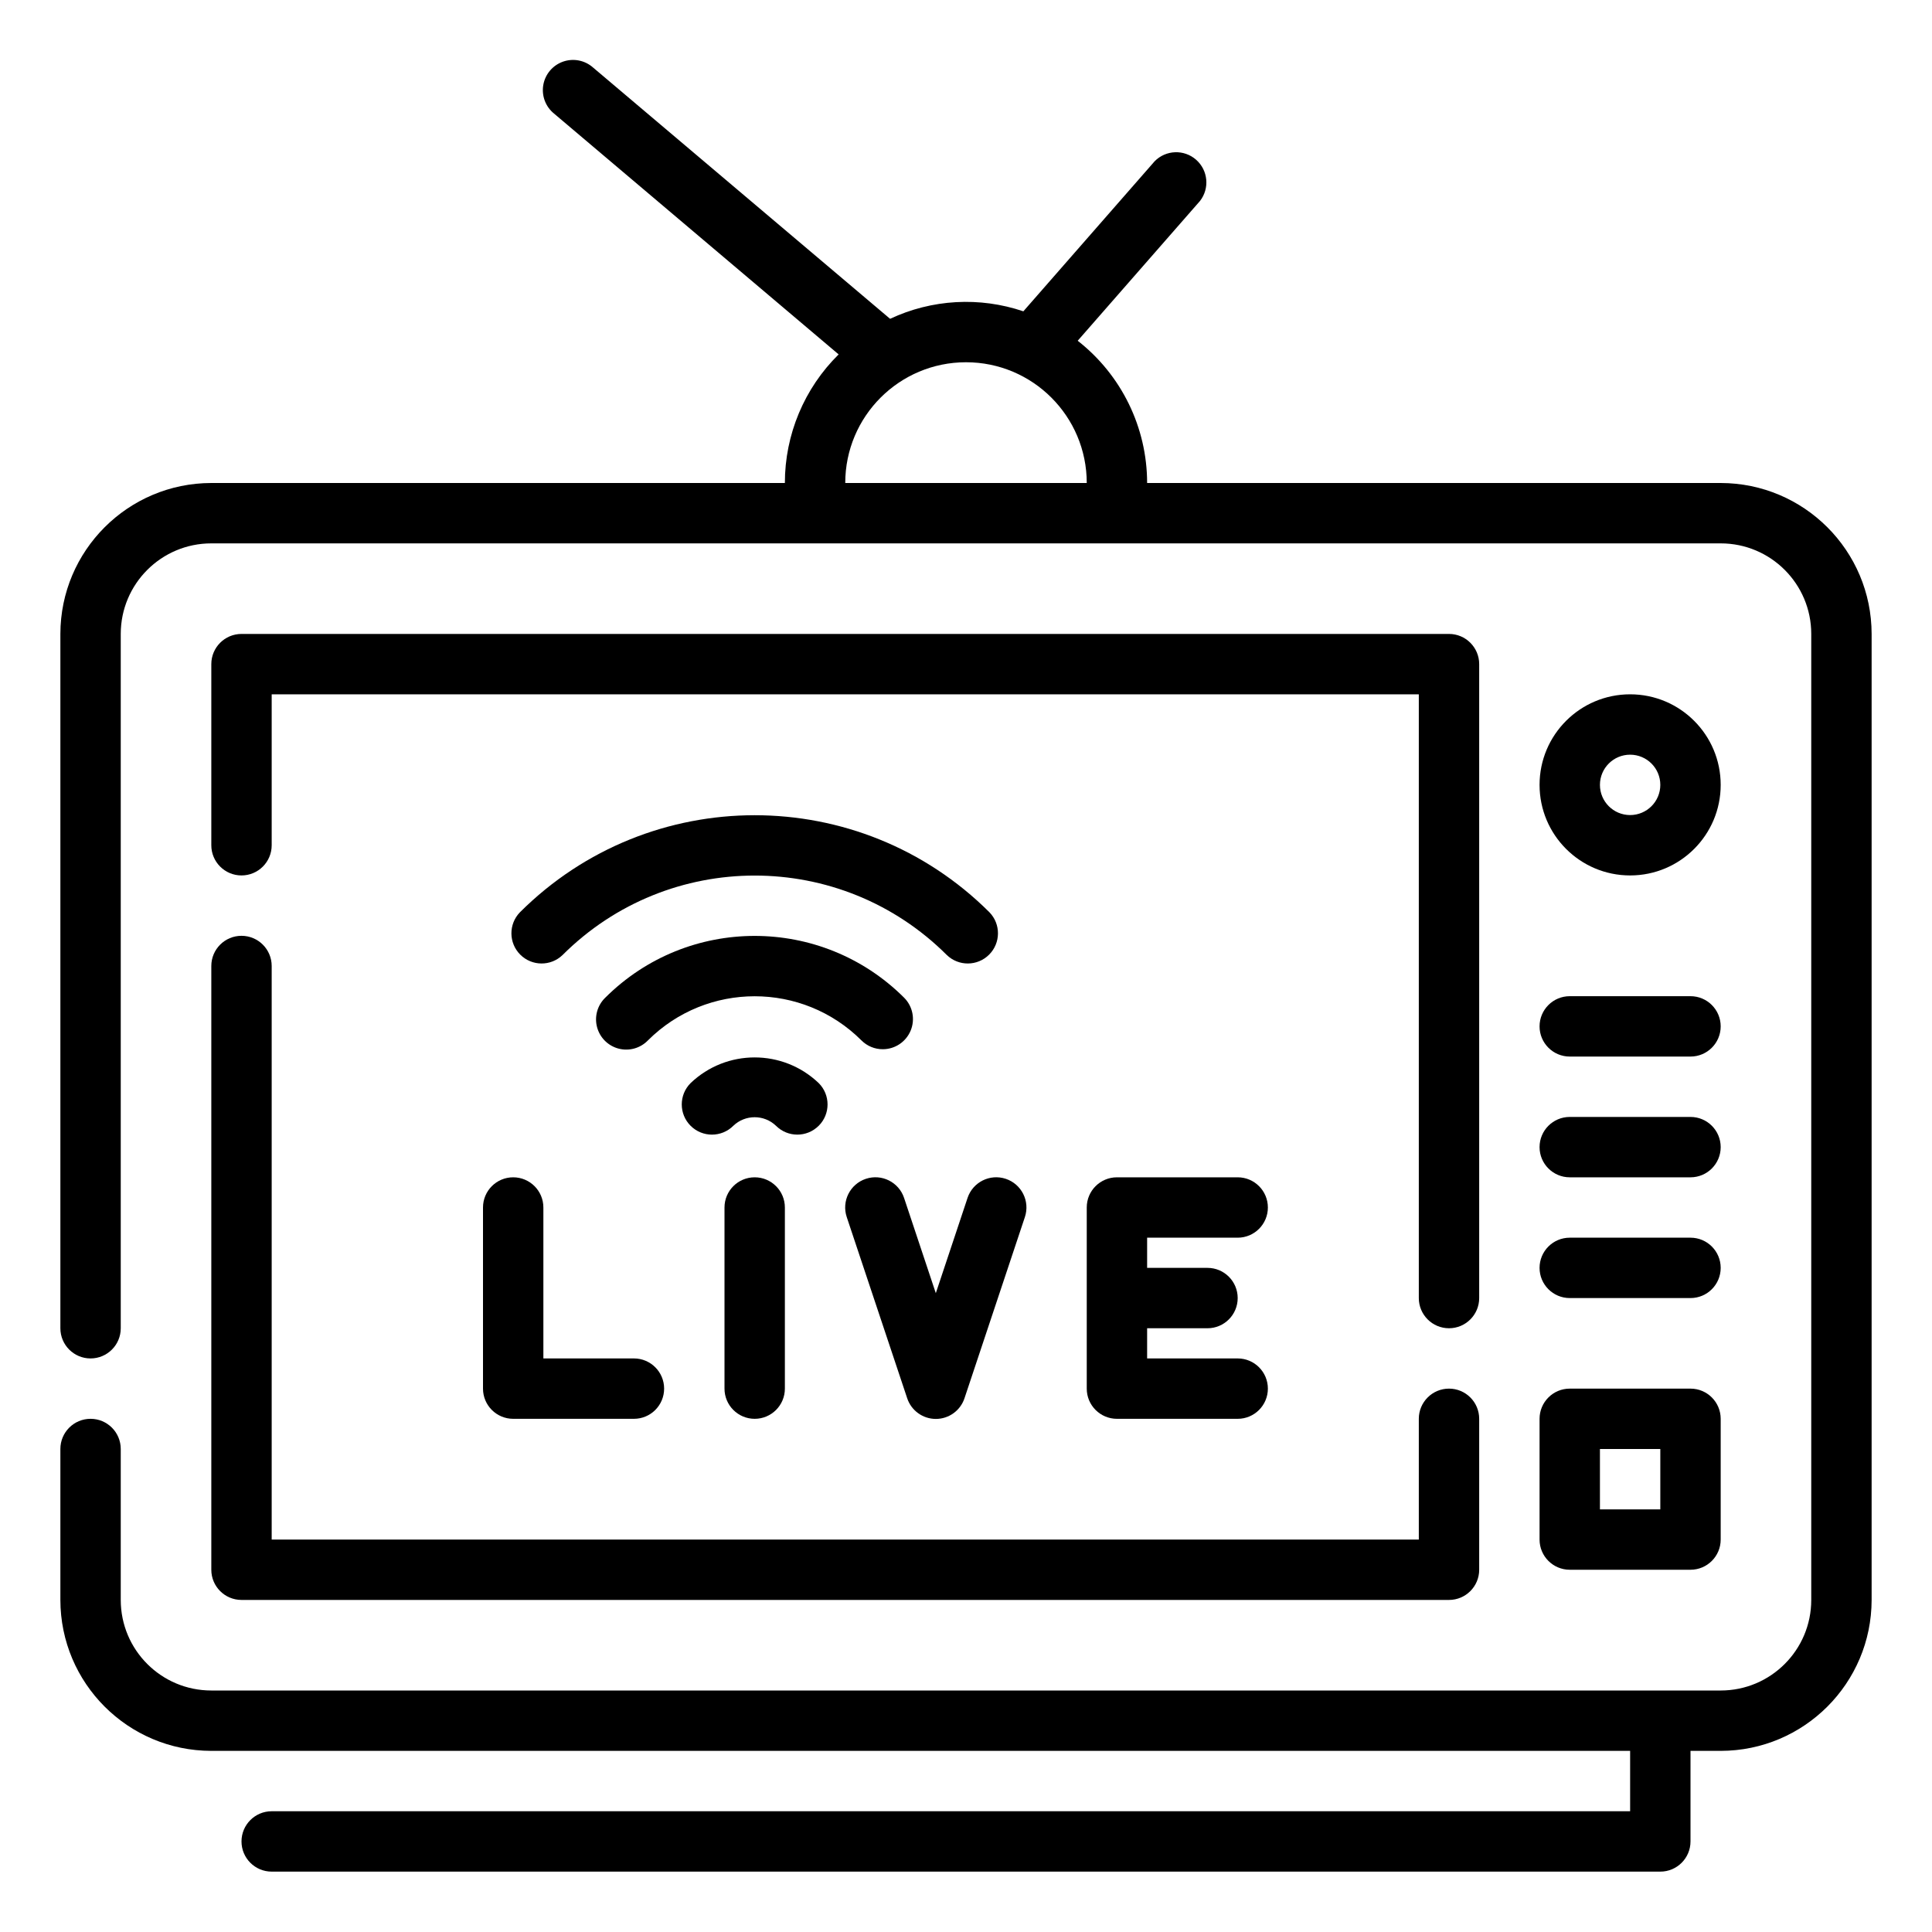
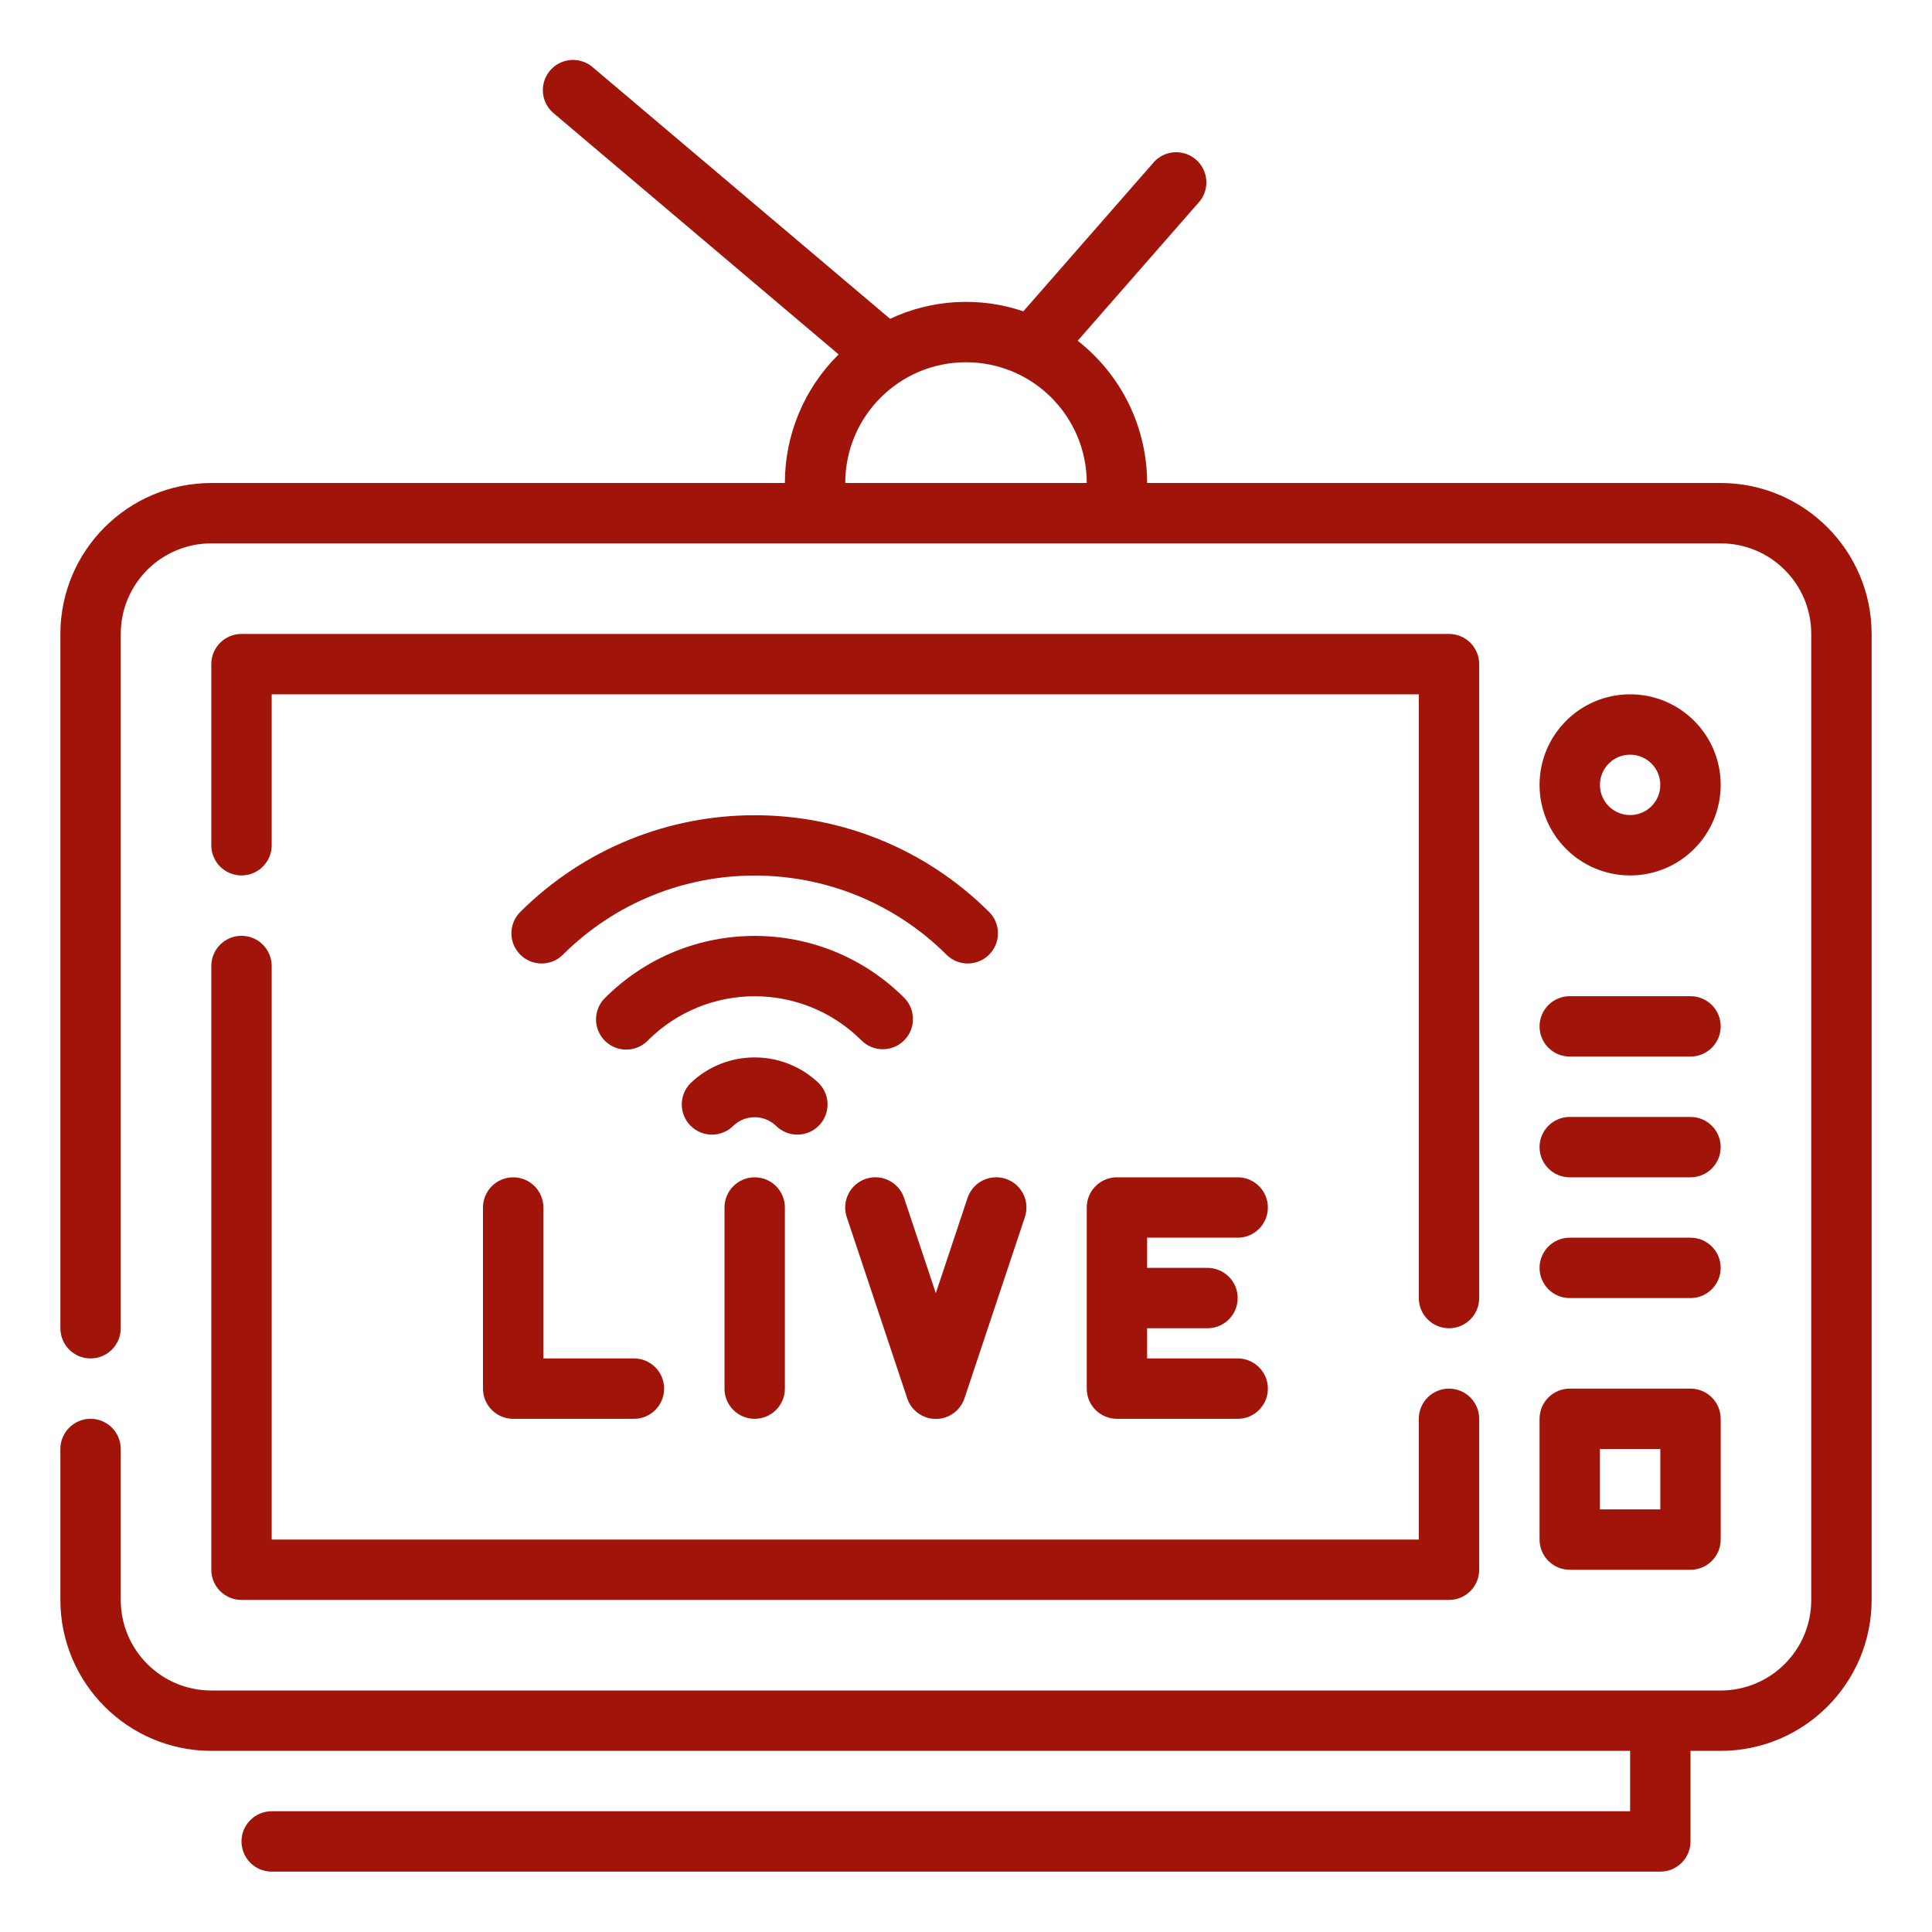
- <svg xmlns="http://www.w3.org/2000/svg" height="512" viewBox="0 0 64 64" width="512">
+ <svg xmlns="http://www.w3.org/2000/svg" height="512" fill="#A1140A" viewBox="0 0 64 64" width="512">
  <path d="m57 16h-19a5.985 5.985 0 0 0 -2.3-4.712l4.05-4.629a1 1 0 0 0 -1.5-1.318l-4.35 4.972a5.92 5.92 0 0 0 -4.415.248l-9.839-8.324a1 1 0 1 0 -1.292 1.526l9.427 7.977a5.977 5.977 0 0 0 -1.781 4.26h-19a5.006 5.006 0 0 0 -5 5v23a1 1 0 0 0 2 0v-23a3 3 0 0 1 3-3h50a3 3 0 0 1 3 3v32a3 3 0 0 1 -3 3h-50a3 3 0 0 1 -3-3v-5a1 1 0 0 0 -2 0v5a5.006 5.006 0 0 0 5 5h47v2h-45a1 1 0 0 0 0 2h46a1 1 0 0 0 1-1v-3h1a5.006 5.006 0 0 0 5-5v-32a5.006 5.006 0 0 0 -5-5zm-29 0a4 4 0 0 1 8 0z" />
  <path d="m7 52a1 1 0 0 0 1 1h40a1 1 0 0 0 1-1v-5a1 1 0 0 0 -2 0v4h-38v-19a1 1 0 0 0 -2 0z" />
  <path d="m48 44a1 1 0 0 0 1-1v-21a1 1 0 0 0 -1-1h-40a1 1 0 0 0 -1 1v6a1 1 0 0 0 2 0v-5h38v20a1 1 0 0 0 1 1z" />
  <path d="m54 29a3 3 0 1 0 -3-3 3 3 0 0 0 3 3zm0-4a1 1 0 1 1 -1 1 1 1 0 0 1 1-1z" />
  <path d="m52 35h4a1 1 0 0 0 0-2h-4a1 1 0 0 0 0 2z" />
  <path d="m52 39h4a1 1 0 0 0 0-2h-4a1 1 0 0 0 0 2z" />
  <path d="m52 43h4a1 1 0 0 0 0-2h-4a1 1 0 0 0 0 2z" />
  <path d="m51 51a1 1 0 0 0 1 1h4a1 1 0 0 0 1-1v-4a1 1 0 0 0 -1-1h-4a1 1 0 0 0 -1 1zm2-3h2v2h-2z" />
  <path d="m16 40v6a1 1 0 0 0 1 1h4a1 1 0 0 0 0-2h-3v-5a1 1 0 0 0 -2 0z" />
  <path d="m24 40v6a1 1 0 0 0 2 0v-6a1 1 0 0 0 -2 0z" />
  <path d="m30.051 46.316a1 1 0 0 0 1.9 0l2-6a1 1 0 1 0 -1.9-.632l-1.051 3.154-1.051-3.154a1 1 0 1 0 -1.9.632z" />
  <path d="m41 41a1 1 0 0 0 0-2h-4a1 1 0 0 0 -1 1v6a1 1 0 0 0 1 1h4a1 1 0 0 0 0-2h-3v-1h2a1 1 0 0 0 0-2h-2v-1z" />
  <path d="m27.121 37.293a1 1 0 0 0 0-1.414 3.072 3.072 0 0 0 -4.244 0 1 1 0 0 0 1.415 1.414 1.023 1.023 0 0 1 1.414 0 1 1 0 0 0 1.414 0z" />
  <path d="m29.243 34.757a1 1 0 0 0 .707-1.707 7.009 7.009 0 0 0 -9.9 0 1 1 0 1 0 1.414 1.414 5.008 5.008 0 0 1 7.072 0 .993.993 0 0 0 .707.293z" />
  <path d="m18.636 31.636a9.01 9.01 0 0 1 12.728 0 1 1 0 0 0 1.414-1.414 11.012 11.012 0 0 0 -15.556 0 1 1 0 0 0 1.414 1.414z" />
</svg>
